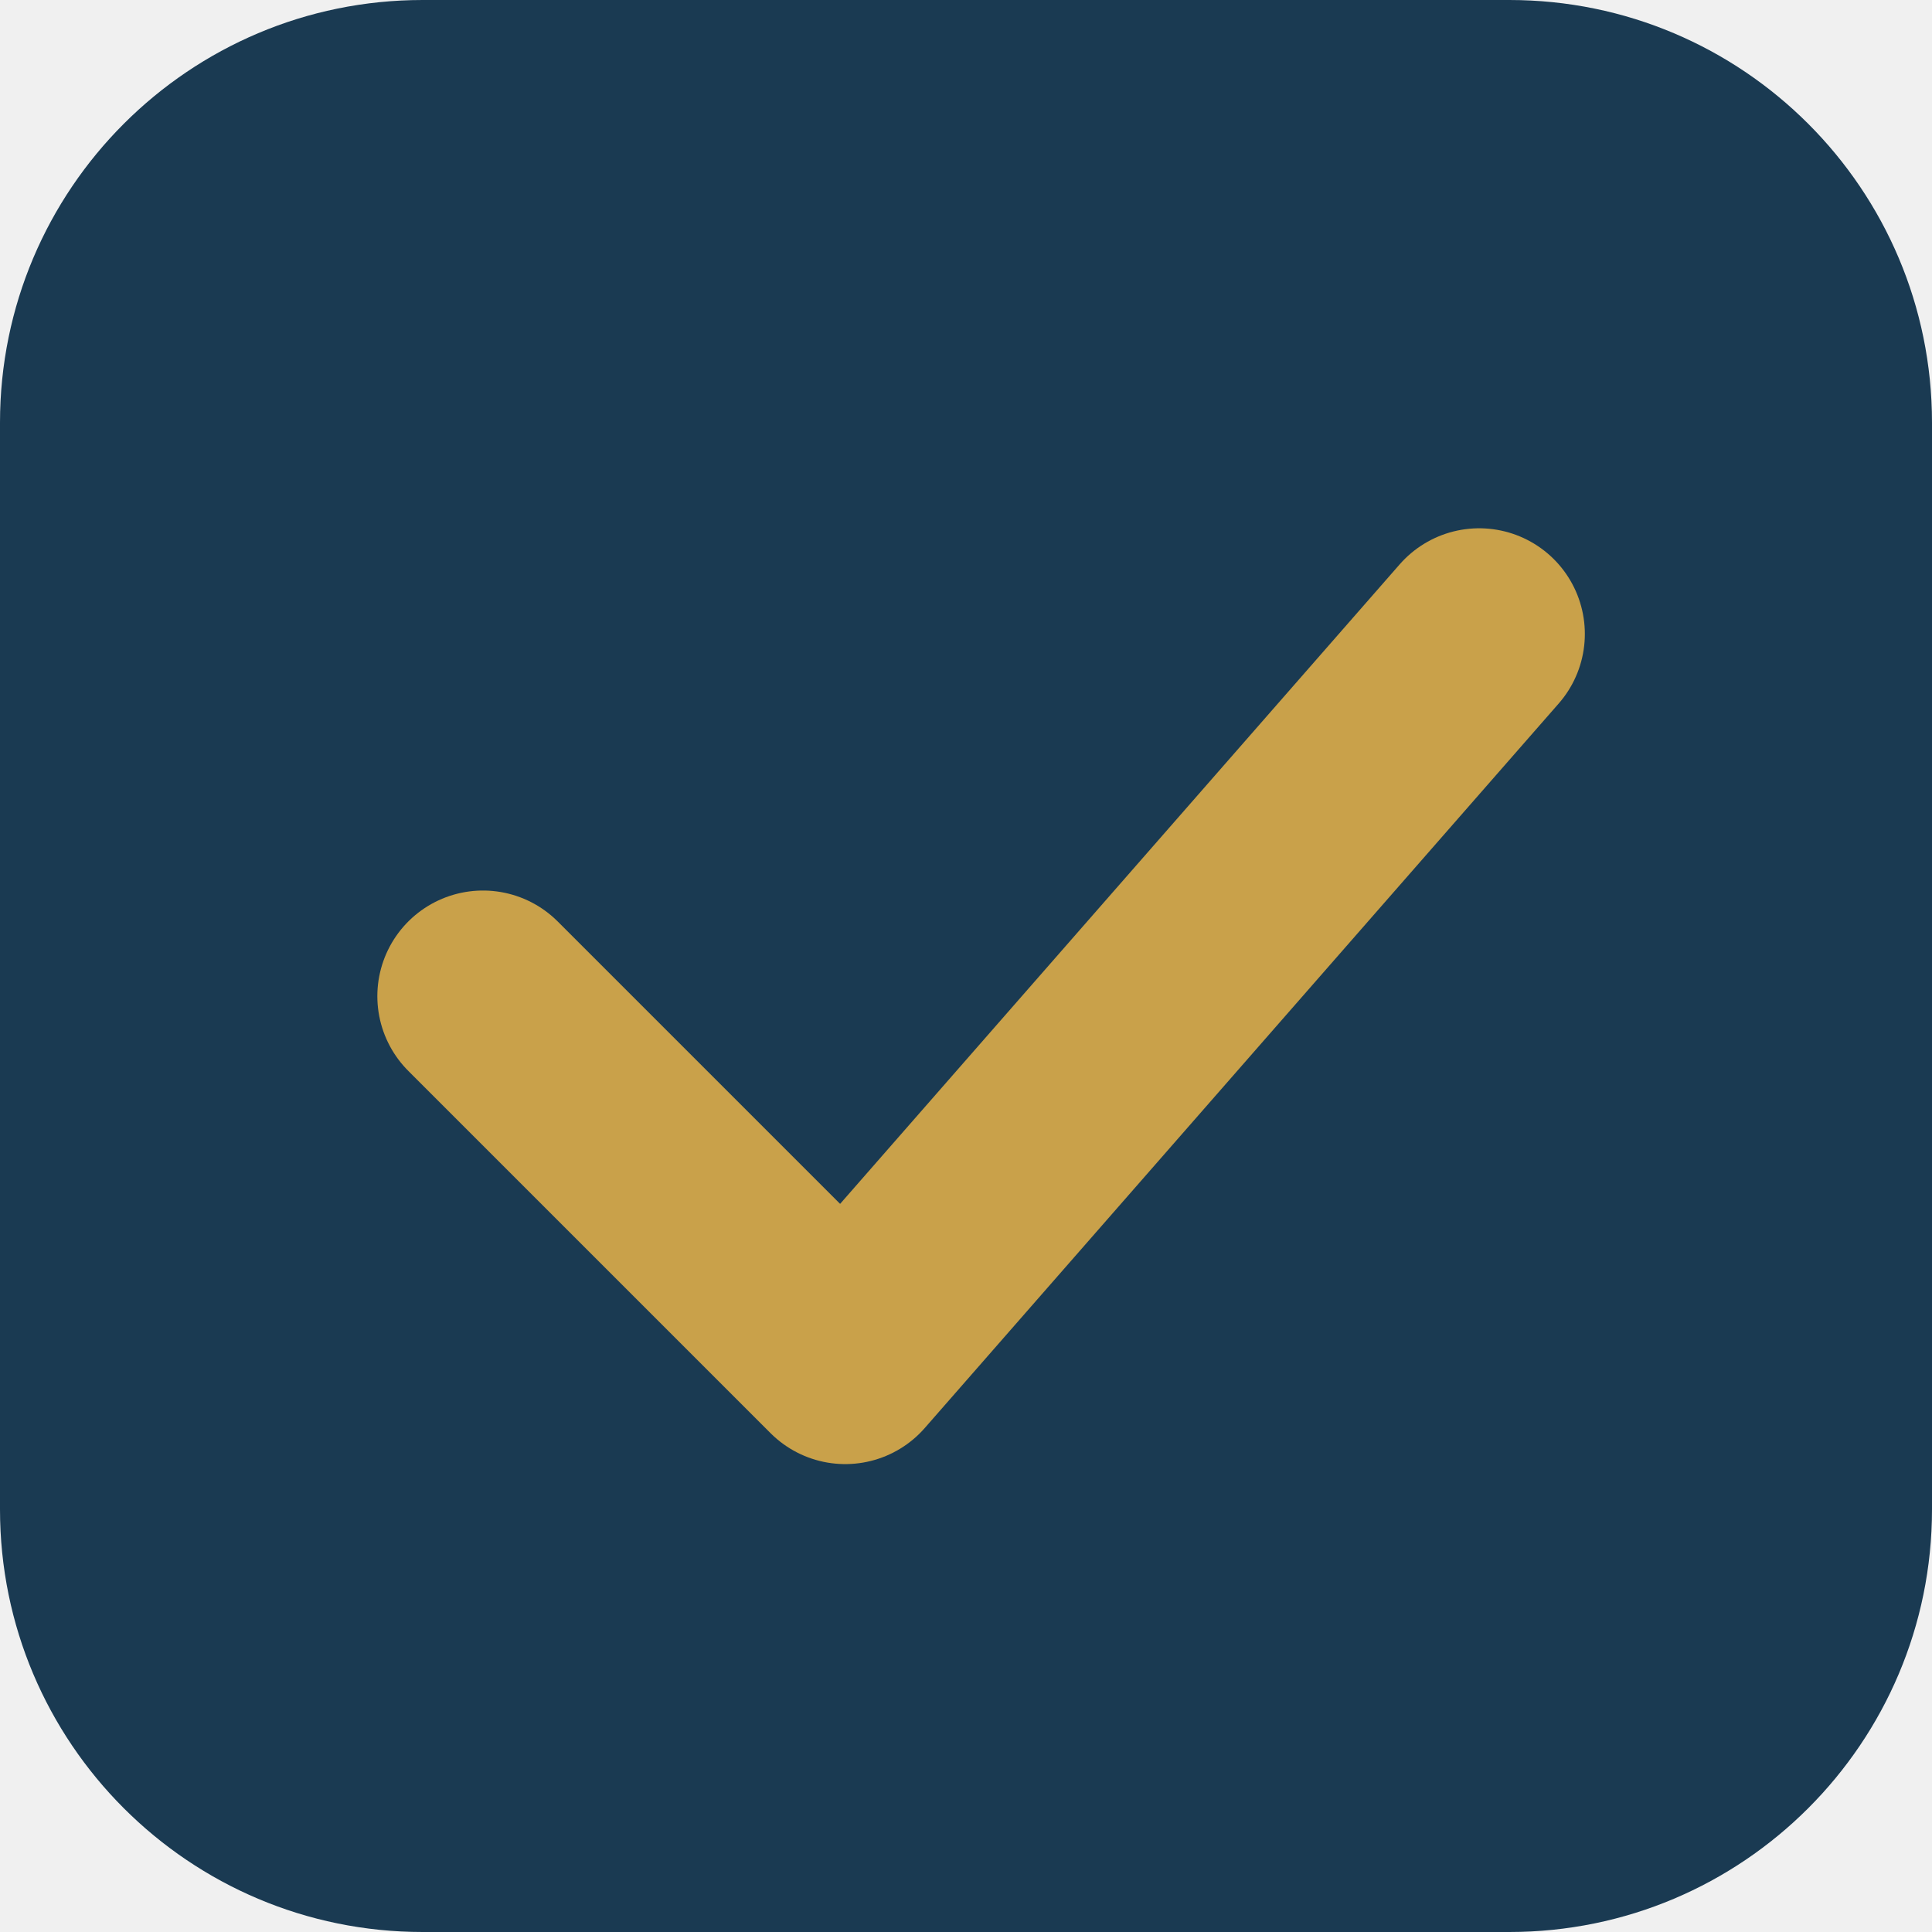
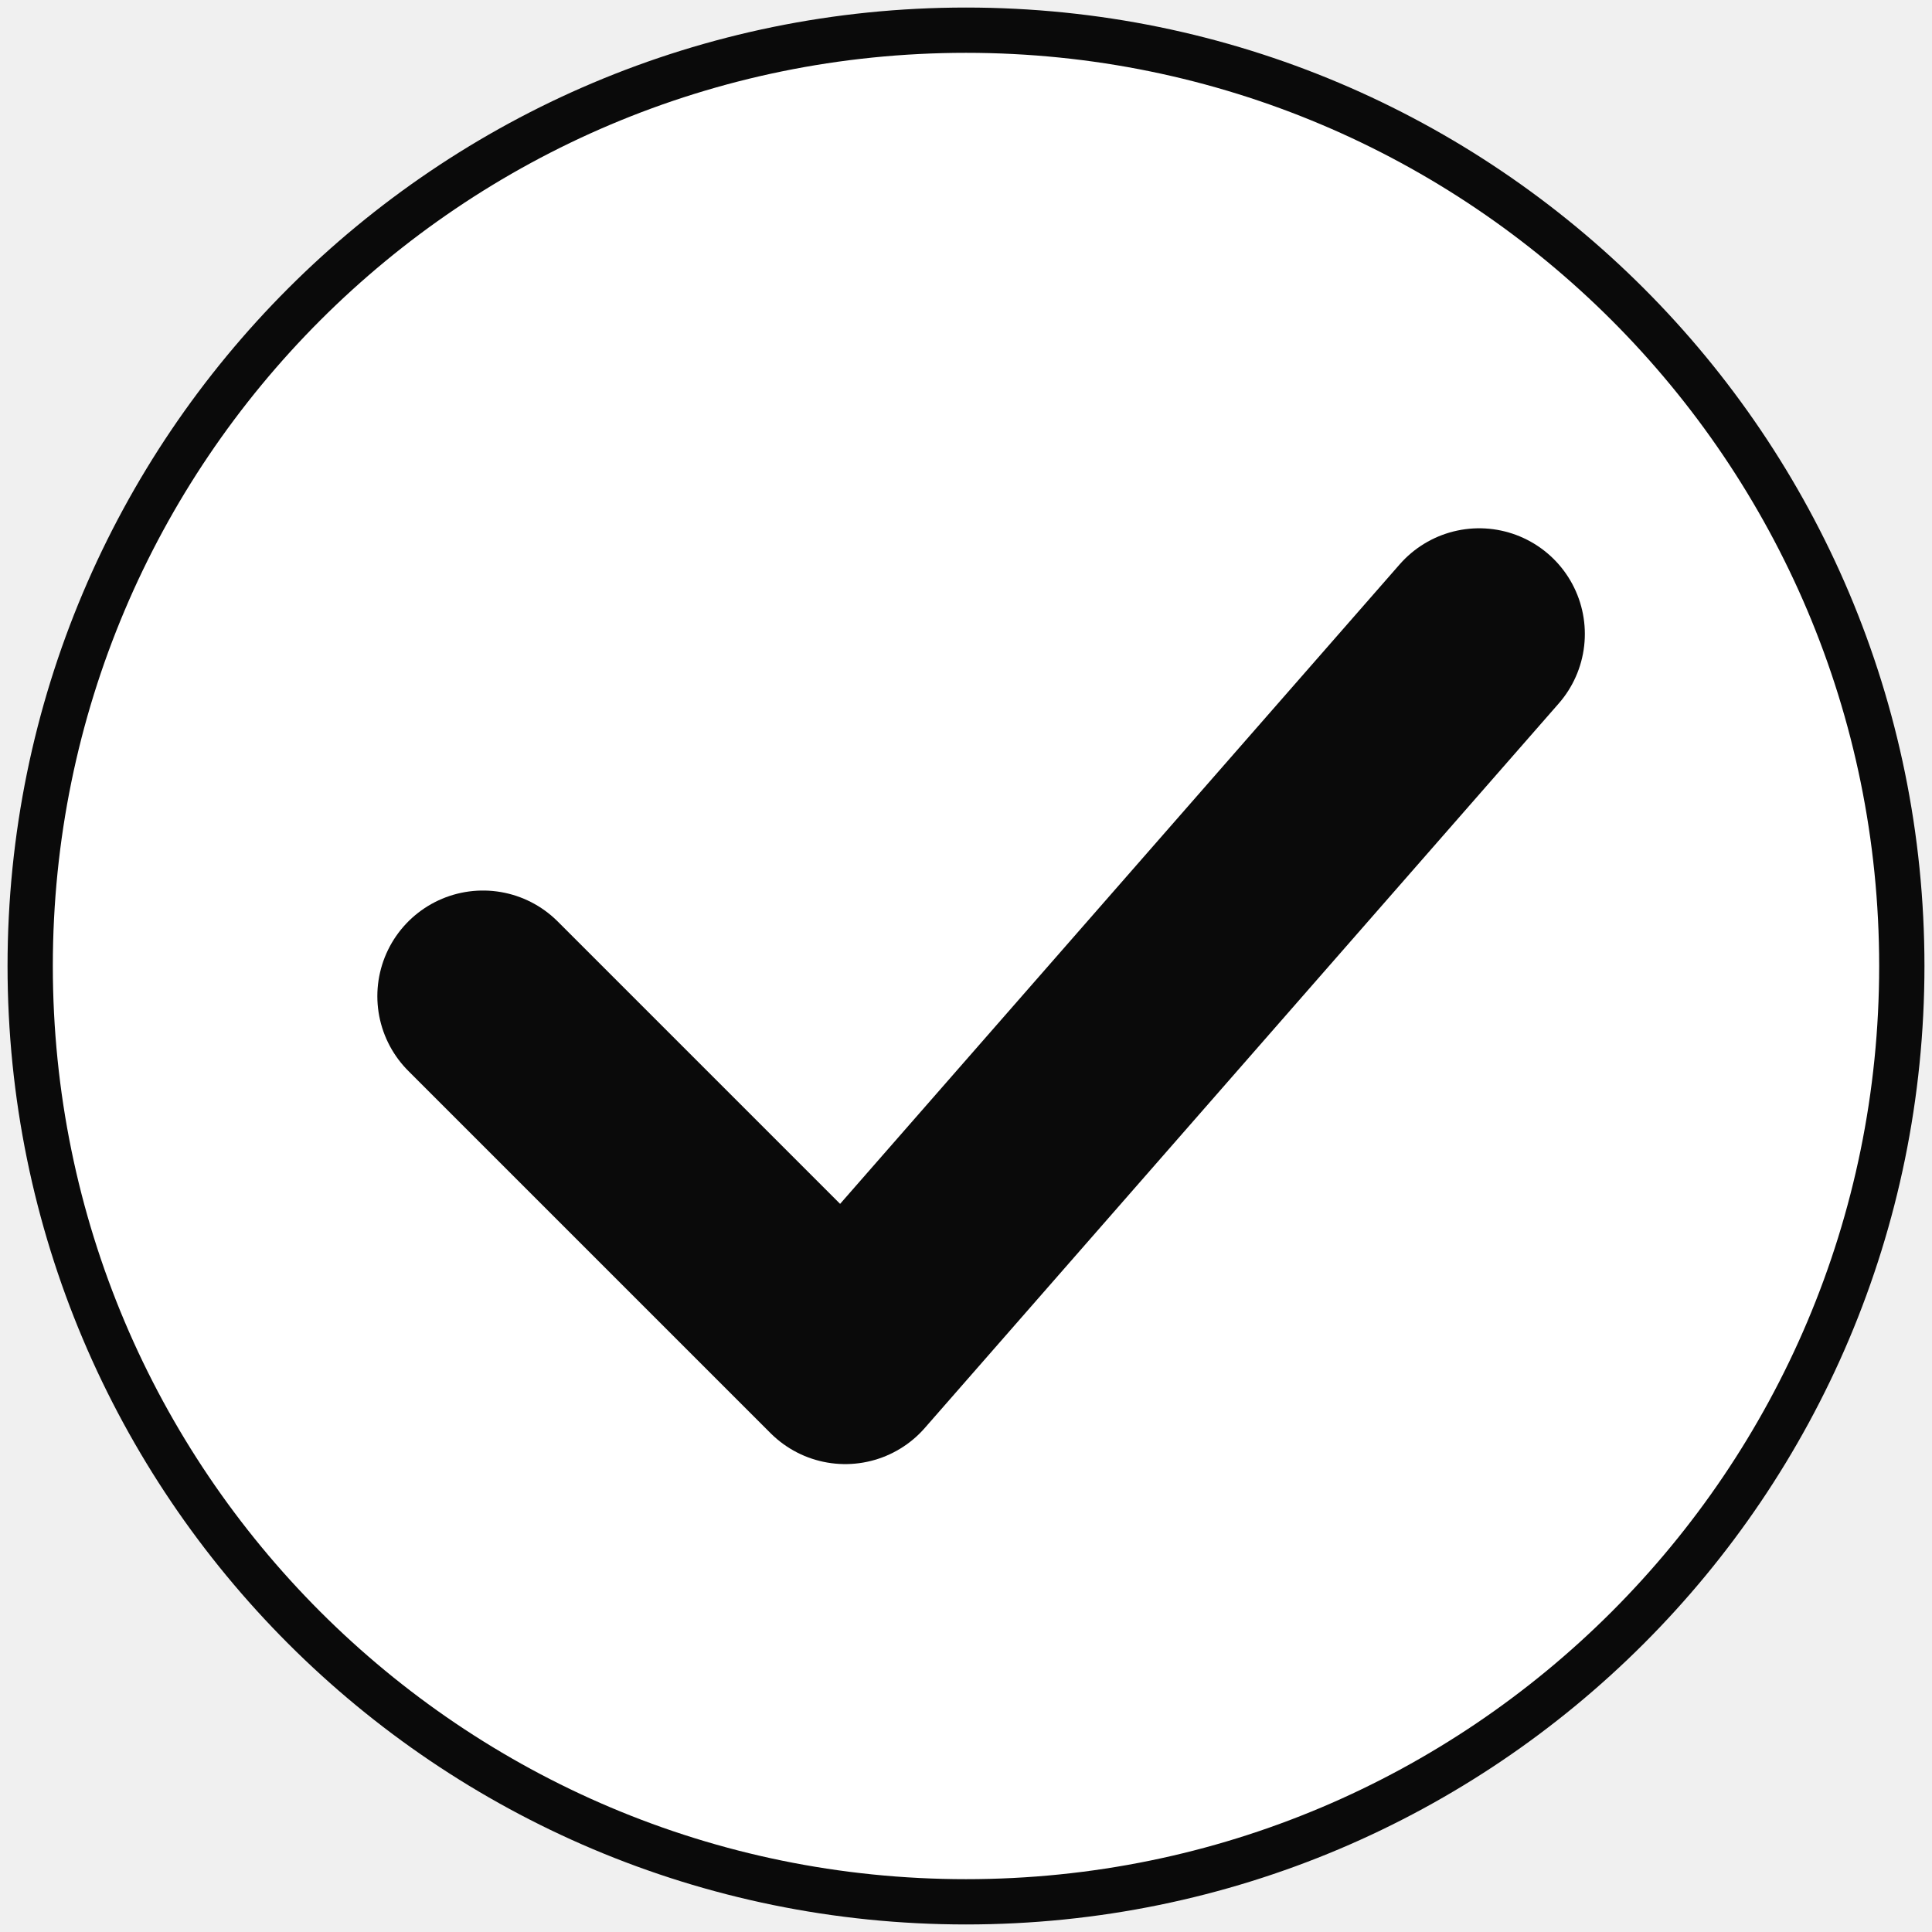
<svg xmlns="http://www.w3.org/2000/svg" viewBox="0 0 64 64">
-   <rect width="64" height="64" rx="14" fill="#1a3a52" />
-   <path d="M16 33 L28 45 L49 21" fill="none" stroke="#c9a14a" stroke-width="7" stroke-linecap="round" stroke-linejoin="round" />
+   <circle cx="32" cy="32" r="31" fill="#ffffff" stroke="#0a0a0a" stroke-width="1.5" />
+   <path d="M16 33 L28 45 L49 21" fill="none" stroke="#0a0a0a" stroke-width="7" stroke-linecap="round" stroke-linejoin="round" />
</svg>
